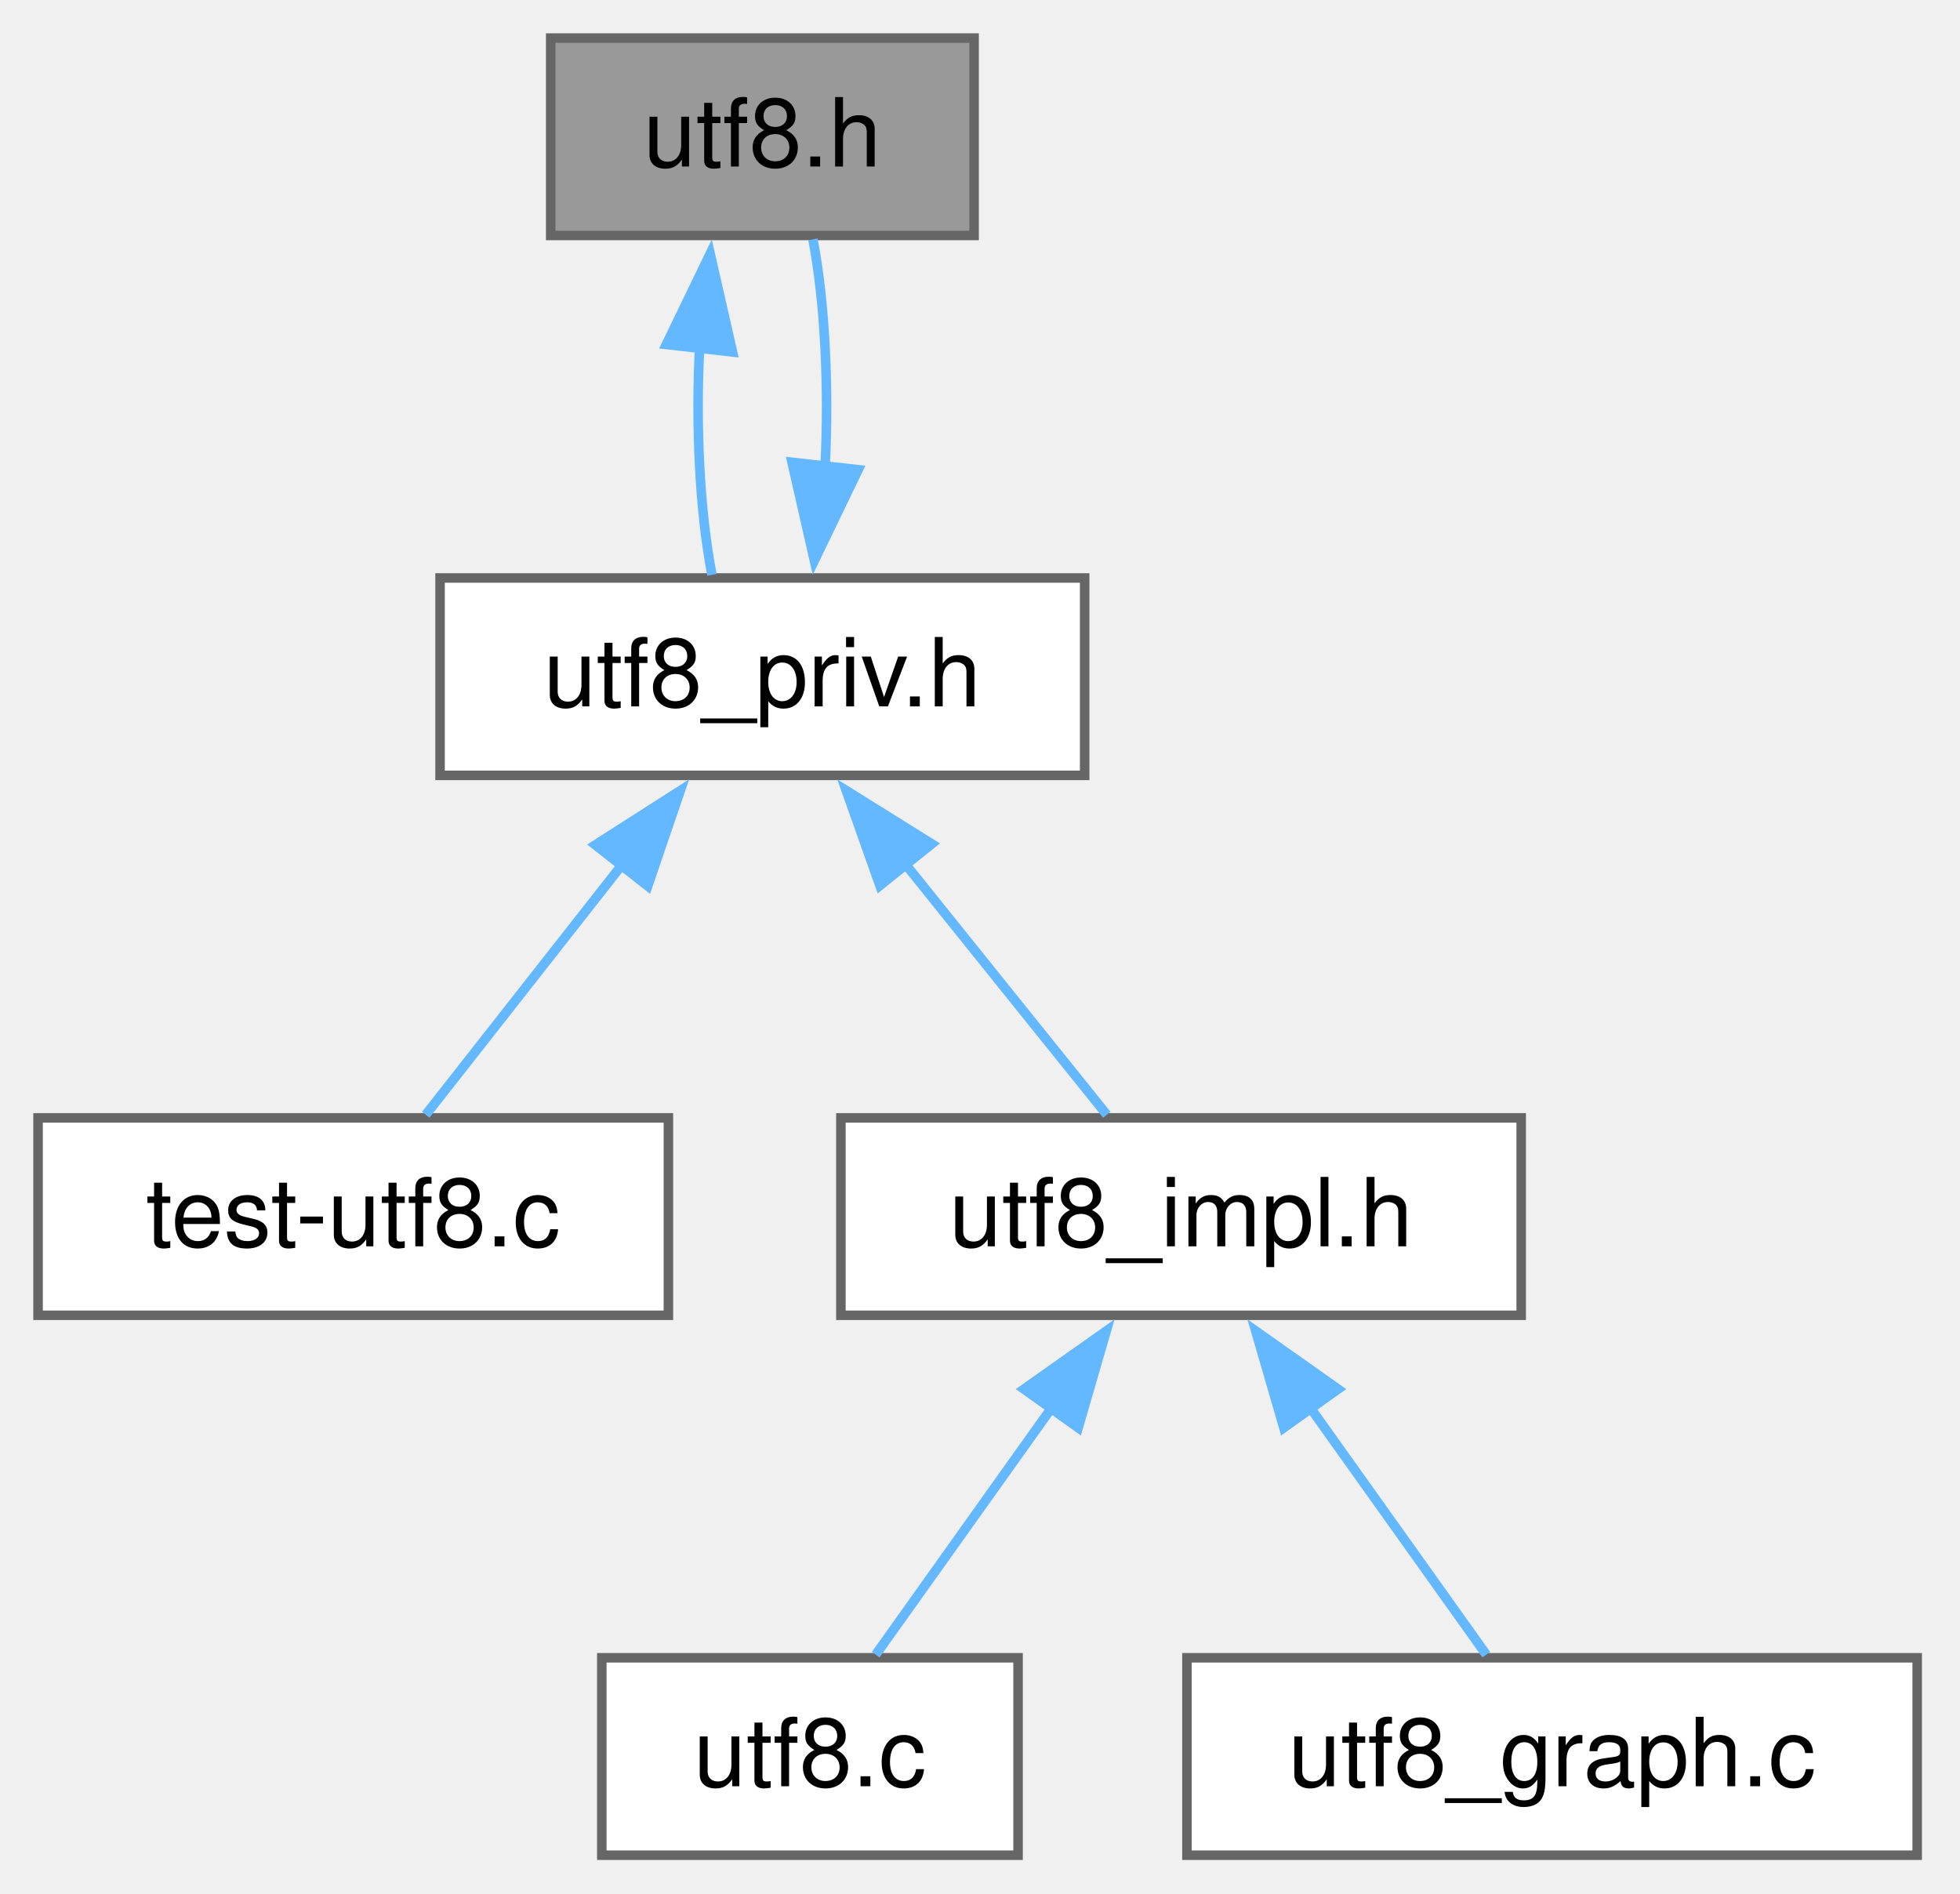
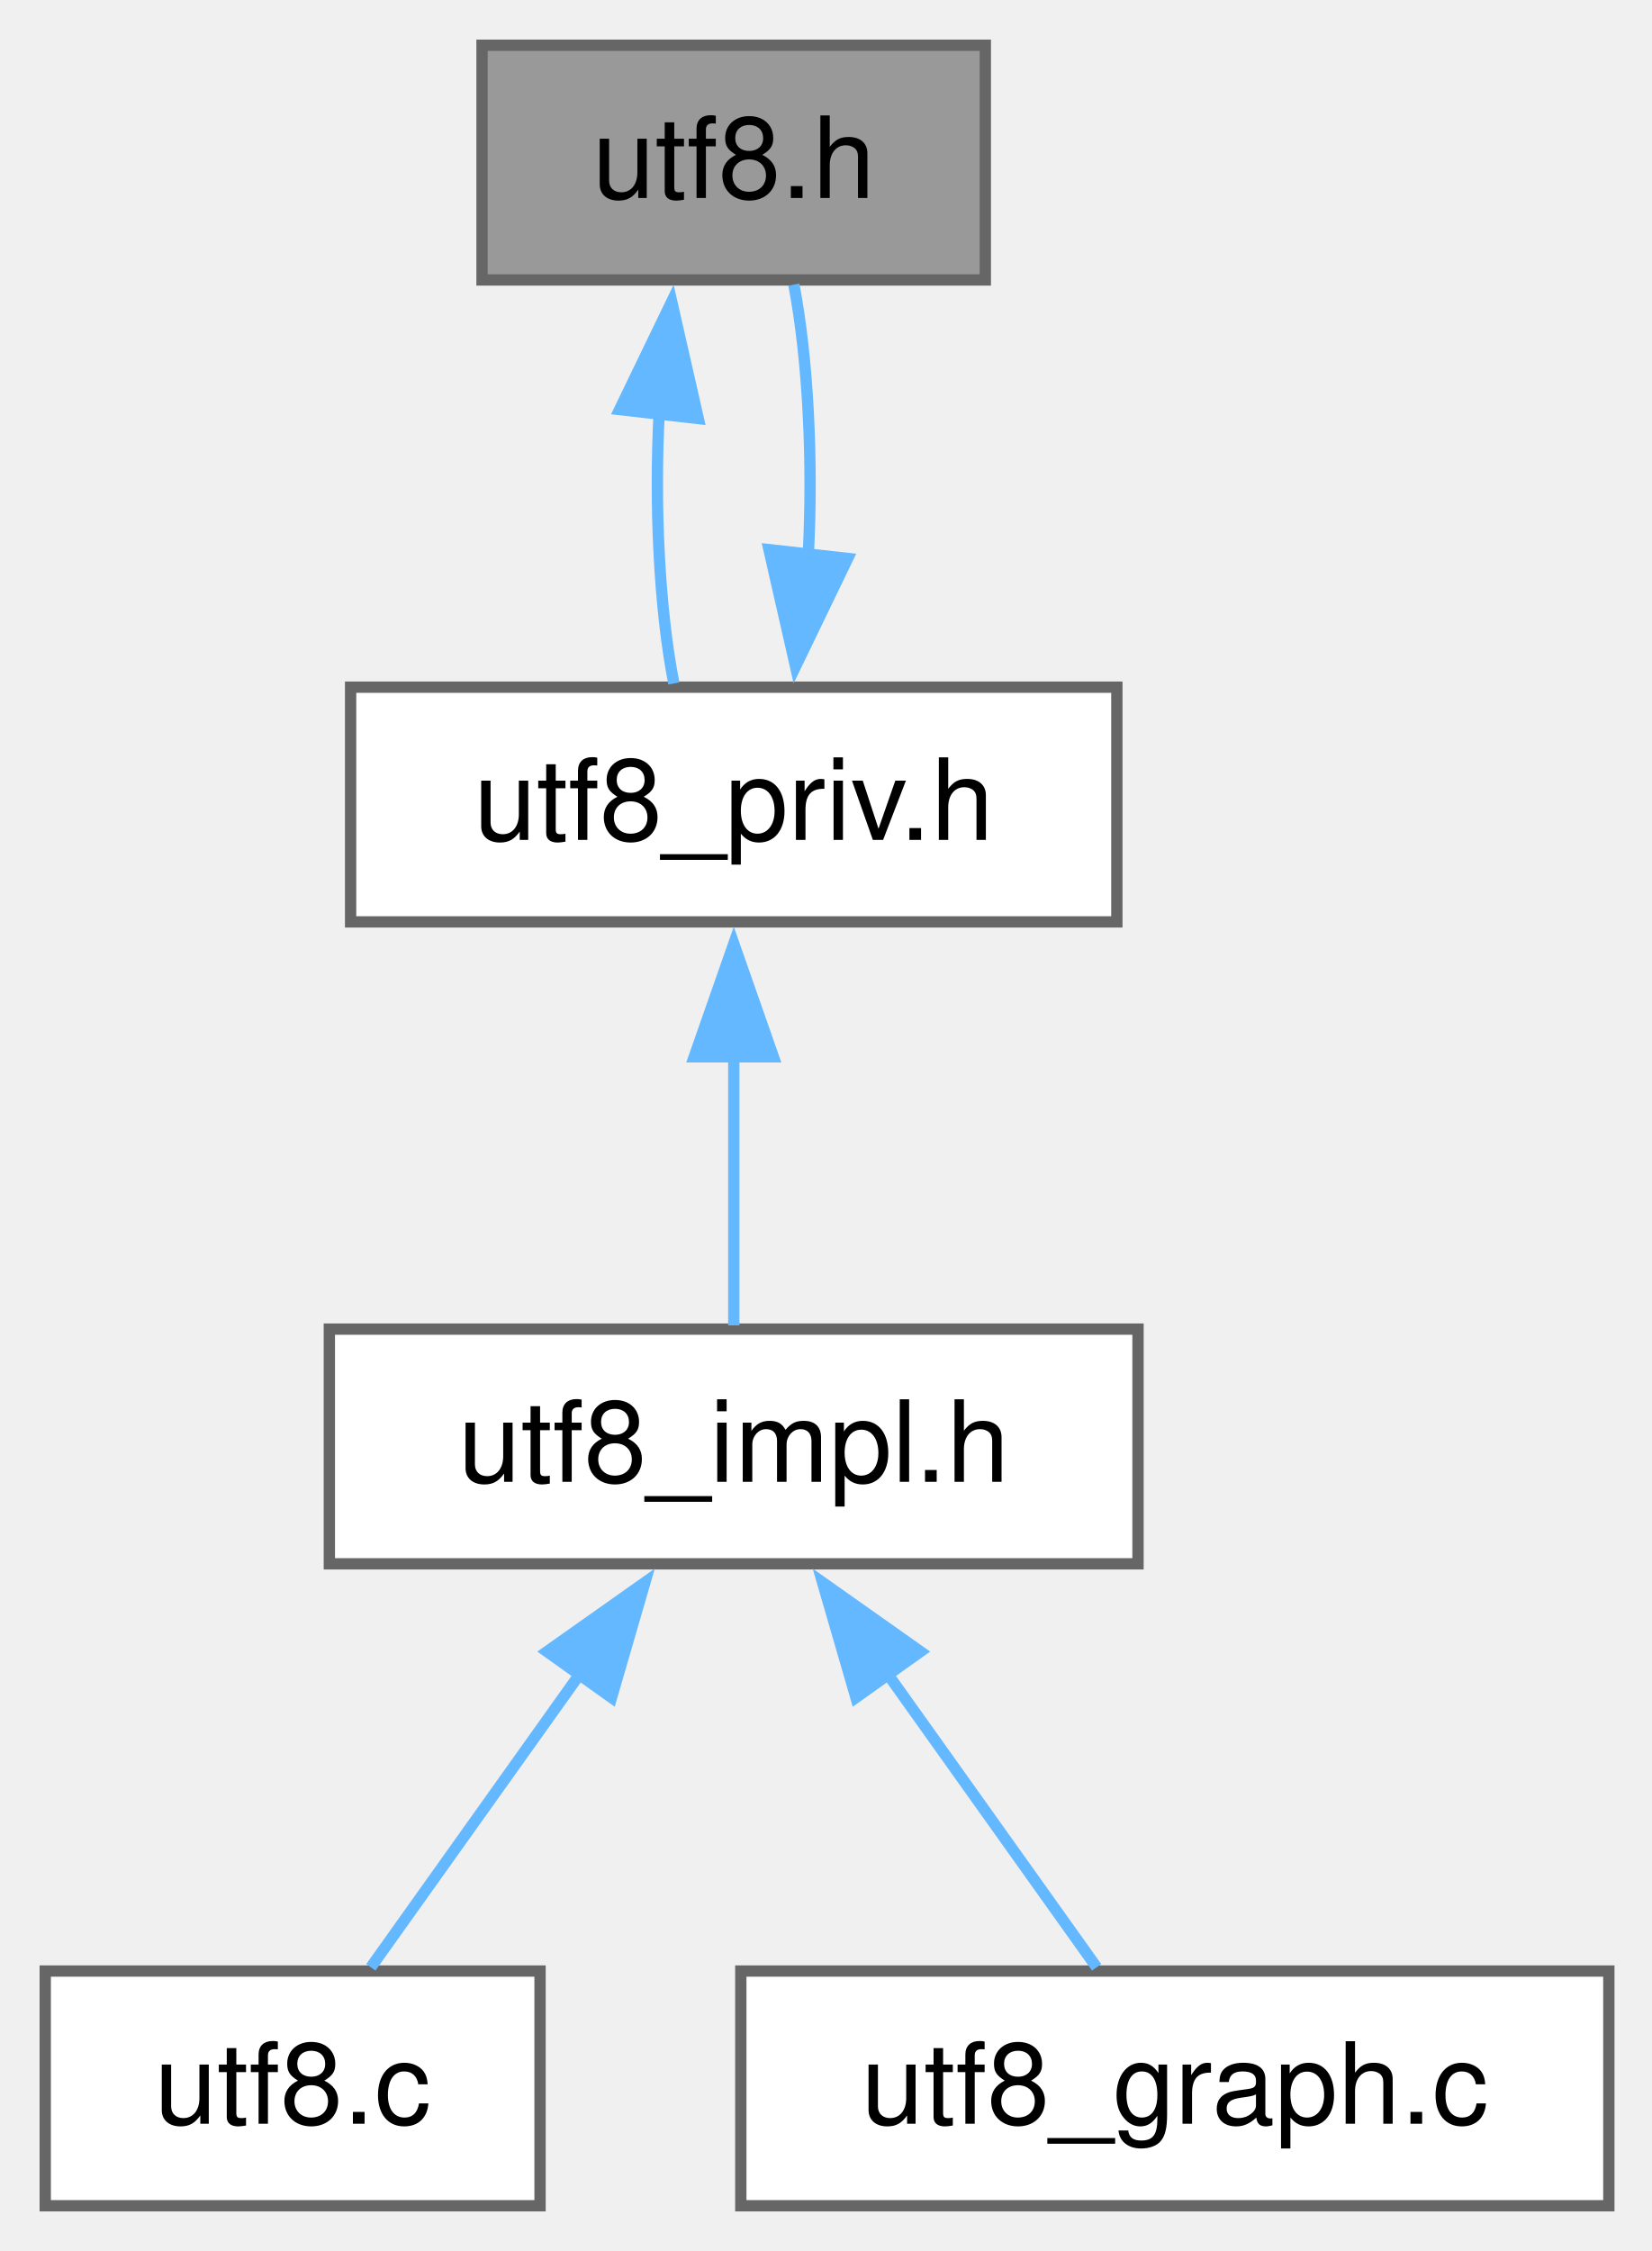
- <svg xmlns="http://www.w3.org/2000/svg" xmlns:xlink="http://www.w3.org/1999/xlink" width="206pt" height="199pt" viewBox="0.00 0.00 206.00 199.00">
+ <svg xmlns="http://www.w3.org/2000/svg" xmlns:xlink="http://www.w3.org/1999/xlink" width="146pt" height="199pt" viewBox="0.00 0.00 146.00 199.00">
  <g id="graph0" class="graph" transform="scale(1 1) rotate(0) translate(4 195)">
    <g id="Node000001" class="node">
      <g id="a_Node000001">
        <a xlink:title=" ">
-           <polygon fill="#999999" stroke="#666666" points="98.38,-191 53.88,-191 53.88,-170.25 98.38,-170.25 98.38,-191" />
-           <text xml:space="preserve" text-anchor="middle" x="76.12" y="-177.5" font-family="Helvetica,sans-Serif" font-size="10.00">utf8.h</text>
+           <polygon fill="#999999" stroke="#666666" points="83.12,-191 38.62,-191 38.62,-170.25 83.12,-170.25 83.12,-191" />
+           <text xml:space="preserve" text-anchor="middle" x="60.88" y="-177.5" font-family="Helvetica,sans-Serif" font-size="10.00">utf8.h</text>
        </a>
      </g>
    </g>
    <g id="Node000002" class="node">
      <g id="a_Node000002">
        <a xlink:href="../../d3/d30/utf8__priv_8h.html" target="_top" xlink:title="Including this private header before utf8.h prevents UTF8_PARSER_DESCRIPTOR from being undefined at t...">
-           <polygon fill="white" stroke="#666666" points="110,-134.25 42.25,-134.25 42.25,-113.5 110,-113.5 110,-134.25" />
-           <text xml:space="preserve" text-anchor="middle" x="76.12" y="-120.75" font-family="Helvetica,sans-Serif" font-size="10.00">utf8_priv.h</text>
+           <polygon fill="white" stroke="#666666" points="94.75,-134.25 27,-134.25 27,-113.5 94.75,-113.5 94.75,-134.25" />
+           <text xml:space="preserve" text-anchor="middle" x="60.88" y="-120.75" font-family="Helvetica,sans-Serif" font-size="10.00">utf8_priv.h</text>
        </a>
      </g>
    </g>
    <g id="edge1_Node000001_Node000002" class="edge">
      <g id="a_edge1_Node000001_Node000002">
        <a xlink:title=" ">
-           <path fill="none" stroke="#63b8ff" d="M69.54,-158.67C69.1,-150.38 69.53,-141.25 70.83,-134.58" />
-           <polygon fill="#63b8ff" stroke="#63b8ff" points="66.03,-158.79 70.64,-168.33 72.99,-158 66.03,-158.79" />
+           <path fill="none" stroke="#63b8ff" d="M54.29,-158.67C53.85,-150.38 54.28,-141.25 55.58,-134.58" />
+           <polygon fill="#63b8ff" stroke="#63b8ff" points="50.78,-158.79 55.39,-168.33 57.74,-158 50.78,-158.79" />
        </a>
      </g>
    </g>
-     <g id="edge3_Node000002_Node000001" class="edge">
-       <g id="a_edge3_Node000002_Node000001">
+     <g id="edge2_Node000002_Node000001" class="edge">
+       <g id="a_edge2_Node000002_Node000001">
        <a xlink:title=" ">
-           <path fill="none" stroke="#63b8ff" d="M82.72,-146.02C83.14,-154.22 82.71,-163.22 81.44,-169.84" />
-           <polygon fill="#63b8ff" stroke="#63b8ff" points="86.2,-145.63 81.59,-136.08 79.24,-146.41 86.2,-145.63" />
+           <path fill="none" stroke="#63b8ff" d="M67.47,-146.02C67.89,-154.22 67.46,-163.22 66.19,-169.84" />
+           <polygon fill="#63b8ff" stroke="#63b8ff" points="70.95,-145.63 66.34,-136.08 63.99,-146.41 70.95,-145.63" />
        </a>
      </g>
    </g>
    <g id="Node000003" class="node">
      <g id="a_Node000003">
-         <a xlink:href="../../d4/d15/test-utf8_8c.html" target="_top" xlink:title=" ">
-           <polygon fill="white" stroke="#666666" points="66.25,-77.5 0,-77.5 0,-56.75 66.25,-56.75 66.25,-77.5" />
-           <text xml:space="preserve" text-anchor="middle" x="33.12" y="-64" font-family="Helvetica,sans-Serif" font-size="10.00">test-utf8.c</text>
+         <a xlink:href="../../d8/dfc/utf8__impl_8h.html" target="_top" xlink:title=" ">
+           <polygon fill="white" stroke="#666666" points="96.62,-77.5 25.12,-77.5 25.12,-56.75 96.62,-56.75 96.62,-77.5" />
+           <text xml:space="preserve" text-anchor="middle" x="60.88" y="-64" font-family="Helvetica,sans-Serif" font-size="10.00">utf8_impl.h</text>
        </a>
      </g>
    </g>
-     <g id="edge2_Node000002_Node000003" class="edge">
-       <g id="a_edge2_Node000002_Node000003">
+     <g id="edge3_Node000002_Node000003" class="edge">
+       <g id="a_edge3_Node000002_Node000003">
        <a xlink:title=" ">
-           <path fill="none" stroke="#63b8ff" d="M61.46,-104.21C54.5,-95.34 46.48,-85.12 40.75,-77.83" />
-           <polygon fill="#63b8ff" stroke="#63b8ff" points="58.57,-106.19 67.5,-111.9 64.08,-101.87 58.57,-106.19" />
+           <path fill="none" stroke="#63b8ff" d="M60.88,-101.63C60.88,-93.41 60.88,-84.43 60.88,-77.83" />
+           <polygon fill="#63b8ff" stroke="#63b8ff" points="57.38,-101.57 60.88,-111.57 64.38,-101.57 57.38,-101.57" />
        </a>
      </g>
    </g>
    <g id="Node000004" class="node">
      <g id="a_Node000004">
-         <a xlink:href="../../d8/dfc/utf8__impl_8h.html" target="_top" xlink:title=" ">
-           <polygon fill="white" stroke="#666666" points="155.88,-77.5 84.38,-77.5 84.38,-56.75 155.88,-56.75 155.88,-77.5" />
-           <text xml:space="preserve" text-anchor="middle" x="120.12" y="-64" font-family="Helvetica,sans-Serif" font-size="10.00">utf8_impl.h</text>
+         <a xlink:href="../../df/d51/utf8_8c.html" target="_top" xlink:title=" ">
+           <polygon fill="white" stroke="#666666" points="43.75,-20.75 0,-20.75 0,0 43.75,0 43.75,-20.75" />
+           <text xml:space="preserve" text-anchor="middle" x="21.88" y="-7.25" font-family="Helvetica,sans-Serif" font-size="10.00">utf8.c</text>
        </a>
      </g>
    </g>
-     <g id="edge4_Node000002_Node000004" class="edge">
-       <g id="a_edge4_Node000002_Node000004">
+     <g id="edge4_Node000003_Node000004" class="edge">
+       <g id="a_edge4_Node000003_Node000004">
        <a xlink:title=" ">
-           <path fill="none" stroke="#63b8ff" d="M91.13,-104.21C98.25,-95.34 106.46,-85.12 112.33,-77.83" />
-           <polygon fill="#63b8ff" stroke="#63b8ff" points="88.48,-101.92 84.94,-111.91 93.93,-106.3 88.48,-101.92" />
+           <path fill="none" stroke="#63b8ff" d="M47.38,-47.17C41.11,-38.38 33.93,-28.3 28.79,-21.08" />
+           <polygon fill="#63b8ff" stroke="#63b8ff" points="44.37,-48.99 53.02,-55.1 50.07,-44.93 44.37,-48.99" />
        </a>
      </g>
    </g>
    <g id="Node000005" class="node">
      <g id="a_Node000005">
-         <a xlink:href="../../df/d51/utf8_8c.html" target="_top" xlink:title=" ">
-           <polygon fill="white" stroke="#666666" points="103,-20.75 59.25,-20.75 59.25,0 103,0 103,-20.75" />
-           <text xml:space="preserve" text-anchor="middle" x="81.12" y="-7.25" font-family="Helvetica,sans-Serif" font-size="10.00">utf8.c</text>
+         <a xlink:href="../../d9/d0d/utf8__graph_8c.html" target="_top" xlink:title=" ">
+           <polygon fill="white" stroke="#666666" points="138.25,-20.75 61.5,-20.75 61.5,0 138.25,0 138.25,-20.75" />
+           <text xml:space="preserve" text-anchor="middle" x="99.88" y="-7.25" font-family="Helvetica,sans-Serif" font-size="10.00">utf8_graph.c</text>
        </a>
      </g>
    </g>
-     <g id="edge5_Node000004_Node000005" class="edge">
-       <g id="a_edge5_Node000004_Node000005">
+     <g id="edge5_Node000003_Node000005" class="edge">
+       <g id="a_edge5_Node000003_Node000005">
        <a xlink:title=" ">
-           <path fill="none" stroke="#63b8ff" d="M106.63,-47.17C100.36,-38.38 93.18,-28.3 88.04,-21.08" />
-           <polygon fill="#63b8ff" stroke="#63b8ff" points="103.62,-48.99 112.27,-55.1 109.32,-44.93 103.62,-48.99" />
-         </a>
-       </g>
-     </g>
-     <g id="Node000006" class="node">
-       <g id="a_Node000006">
-         <a xlink:href="../../d9/d0d/utf8__graph_8c.html" target="_top" xlink:title=" ">
-           <polygon fill="white" stroke="#666666" points="197.5,-20.75 120.75,-20.75 120.75,0 197.5,0 197.5,-20.75" />
-           <text xml:space="preserve" text-anchor="middle" x="159.12" y="-7.25" font-family="Helvetica,sans-Serif" font-size="10.00">utf8_graph.c</text>
-         </a>
-       </g>
-     </g>
-     <g id="edge6_Node000004_Node000006" class="edge">
-       <g id="a_edge6_Node000004_Node000006">
-         <a xlink:title=" ">
-           <path fill="none" stroke="#63b8ff" d="M133.62,-47.17C139.89,-38.38 147.07,-28.3 152.21,-21.08" />
-           <polygon fill="#63b8ff" stroke="#63b8ff" points="130.93,-44.93 127.98,-55.1 136.63,-48.99 130.93,-44.93" />
+           <path fill="none" stroke="#63b8ff" d="M74.37,-47.17C80.64,-38.38 87.82,-28.3 92.96,-21.08" />
+           <polygon fill="#63b8ff" stroke="#63b8ff" points="71.68,-44.93 68.73,-55.1 77.38,-48.99 71.68,-44.93" />
        </a>
      </g>
    </g>
  </g>
</svg>
